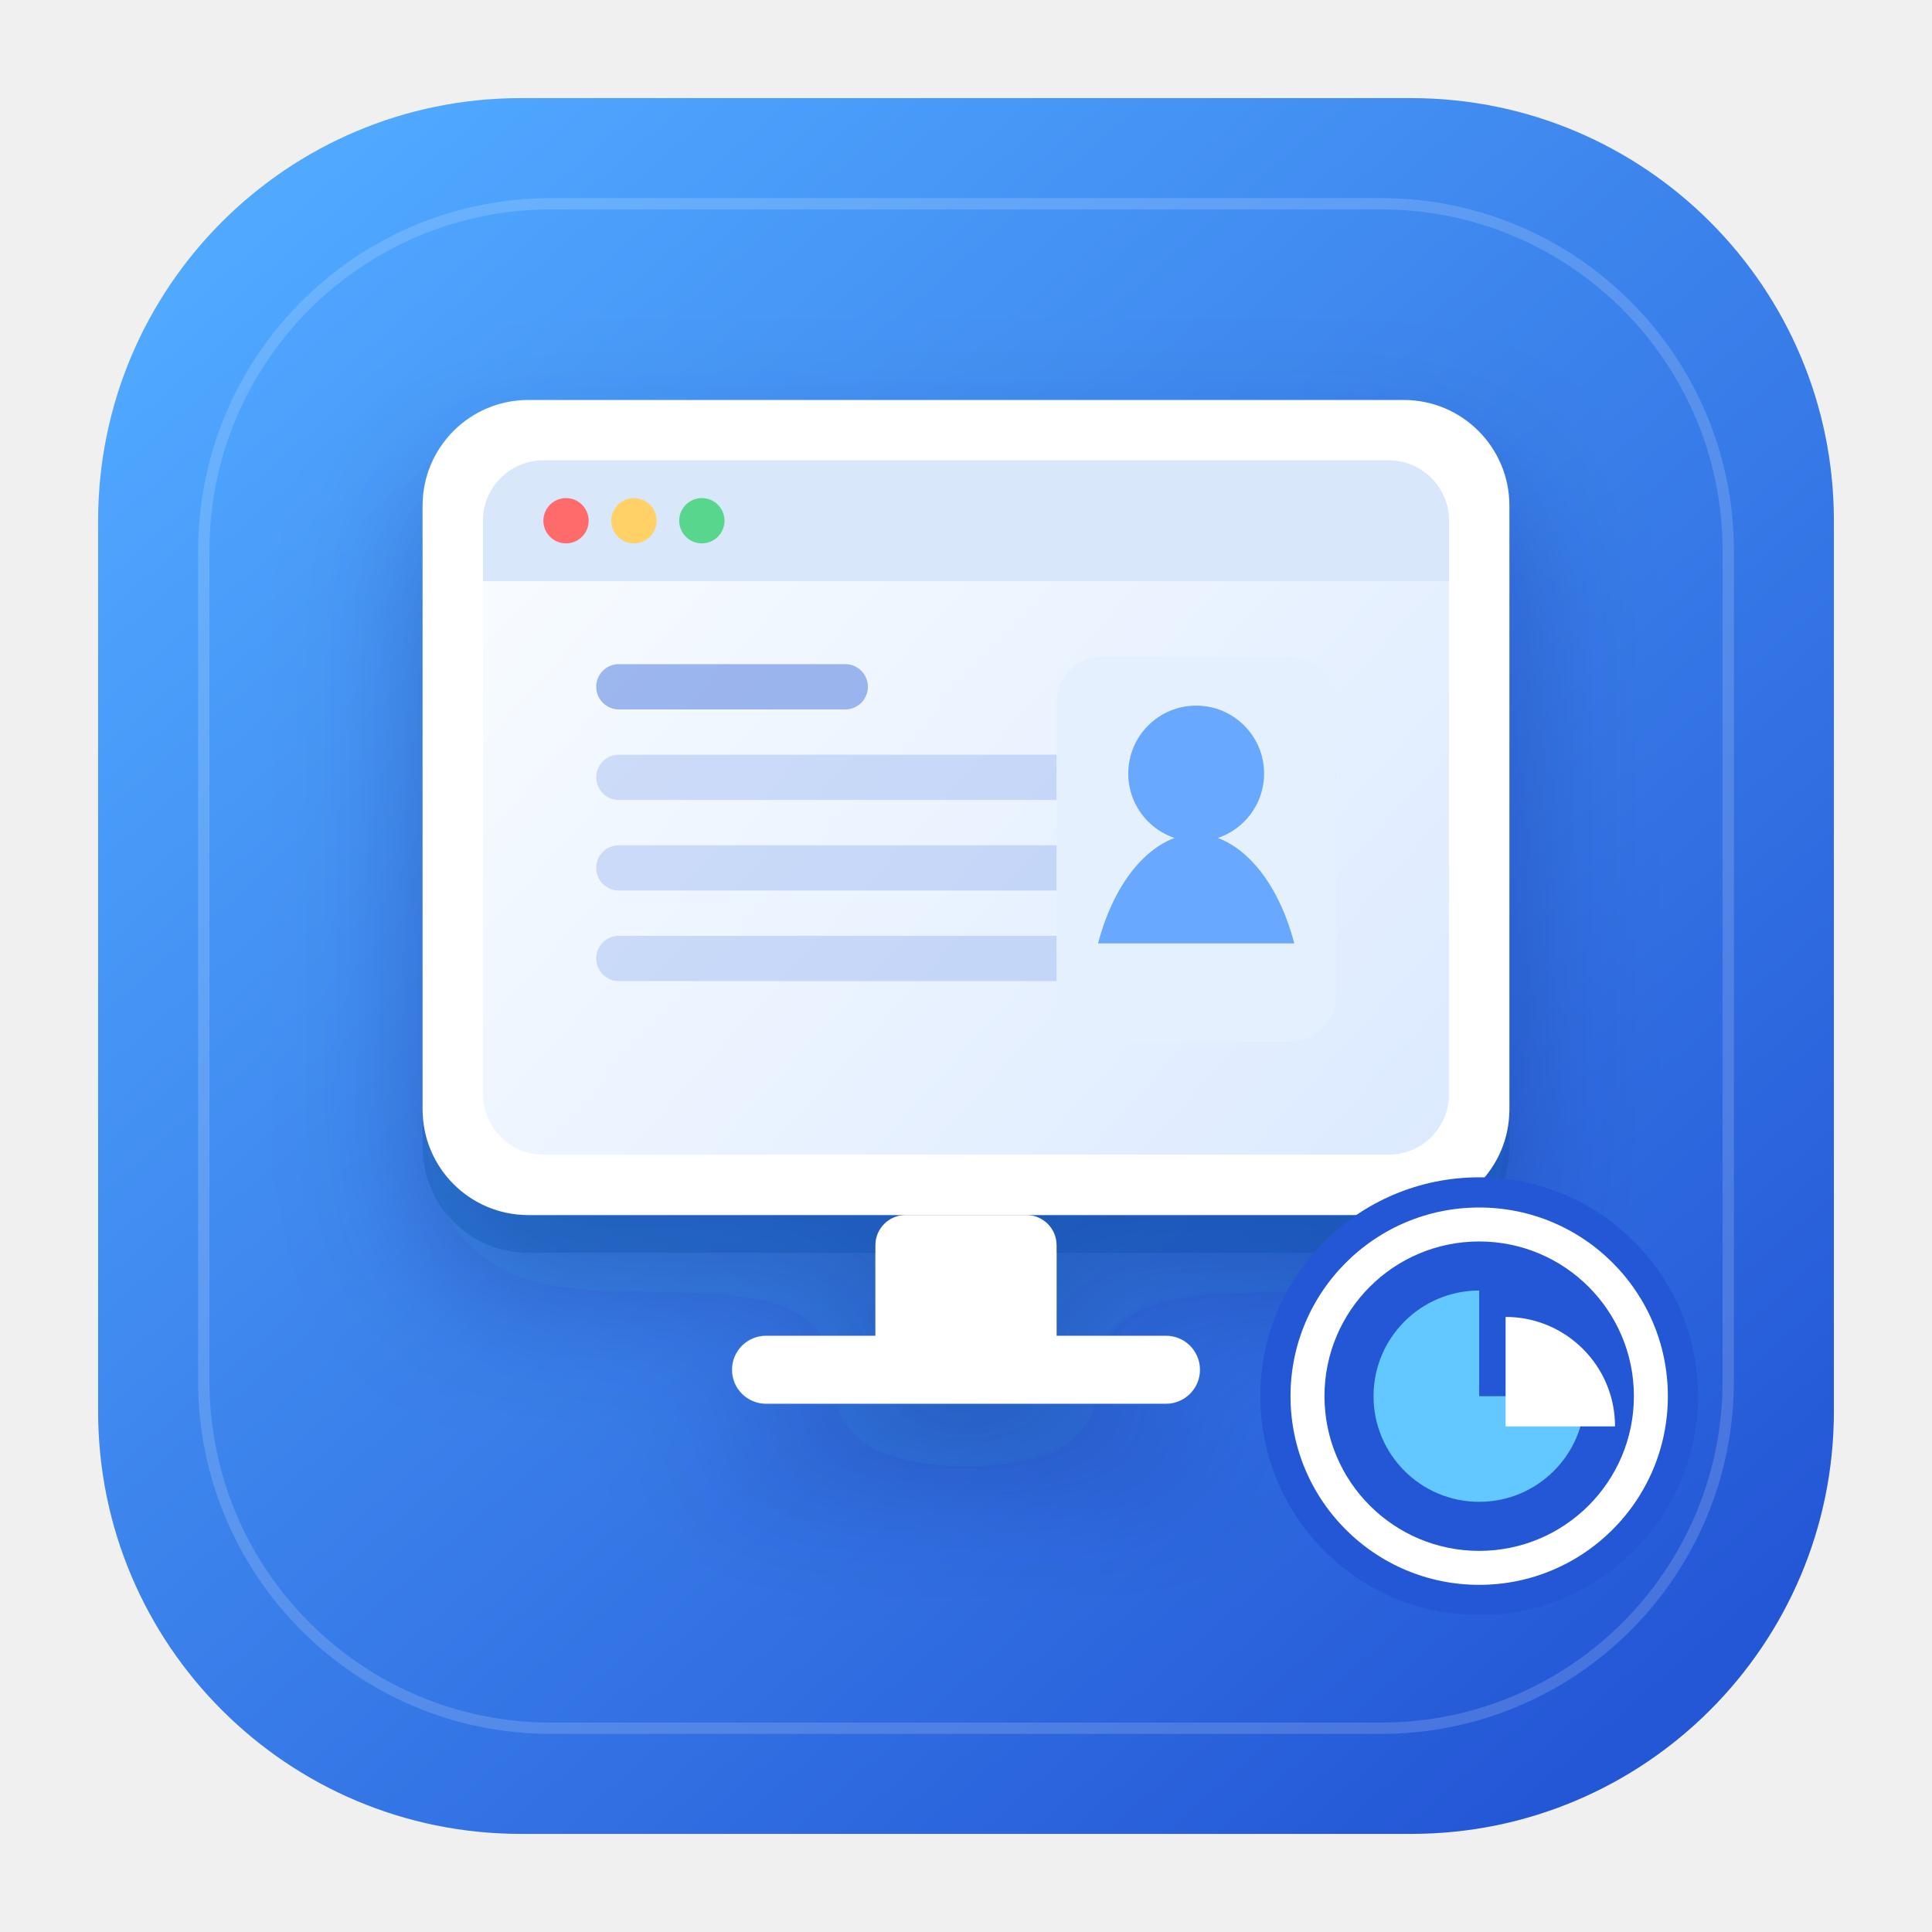
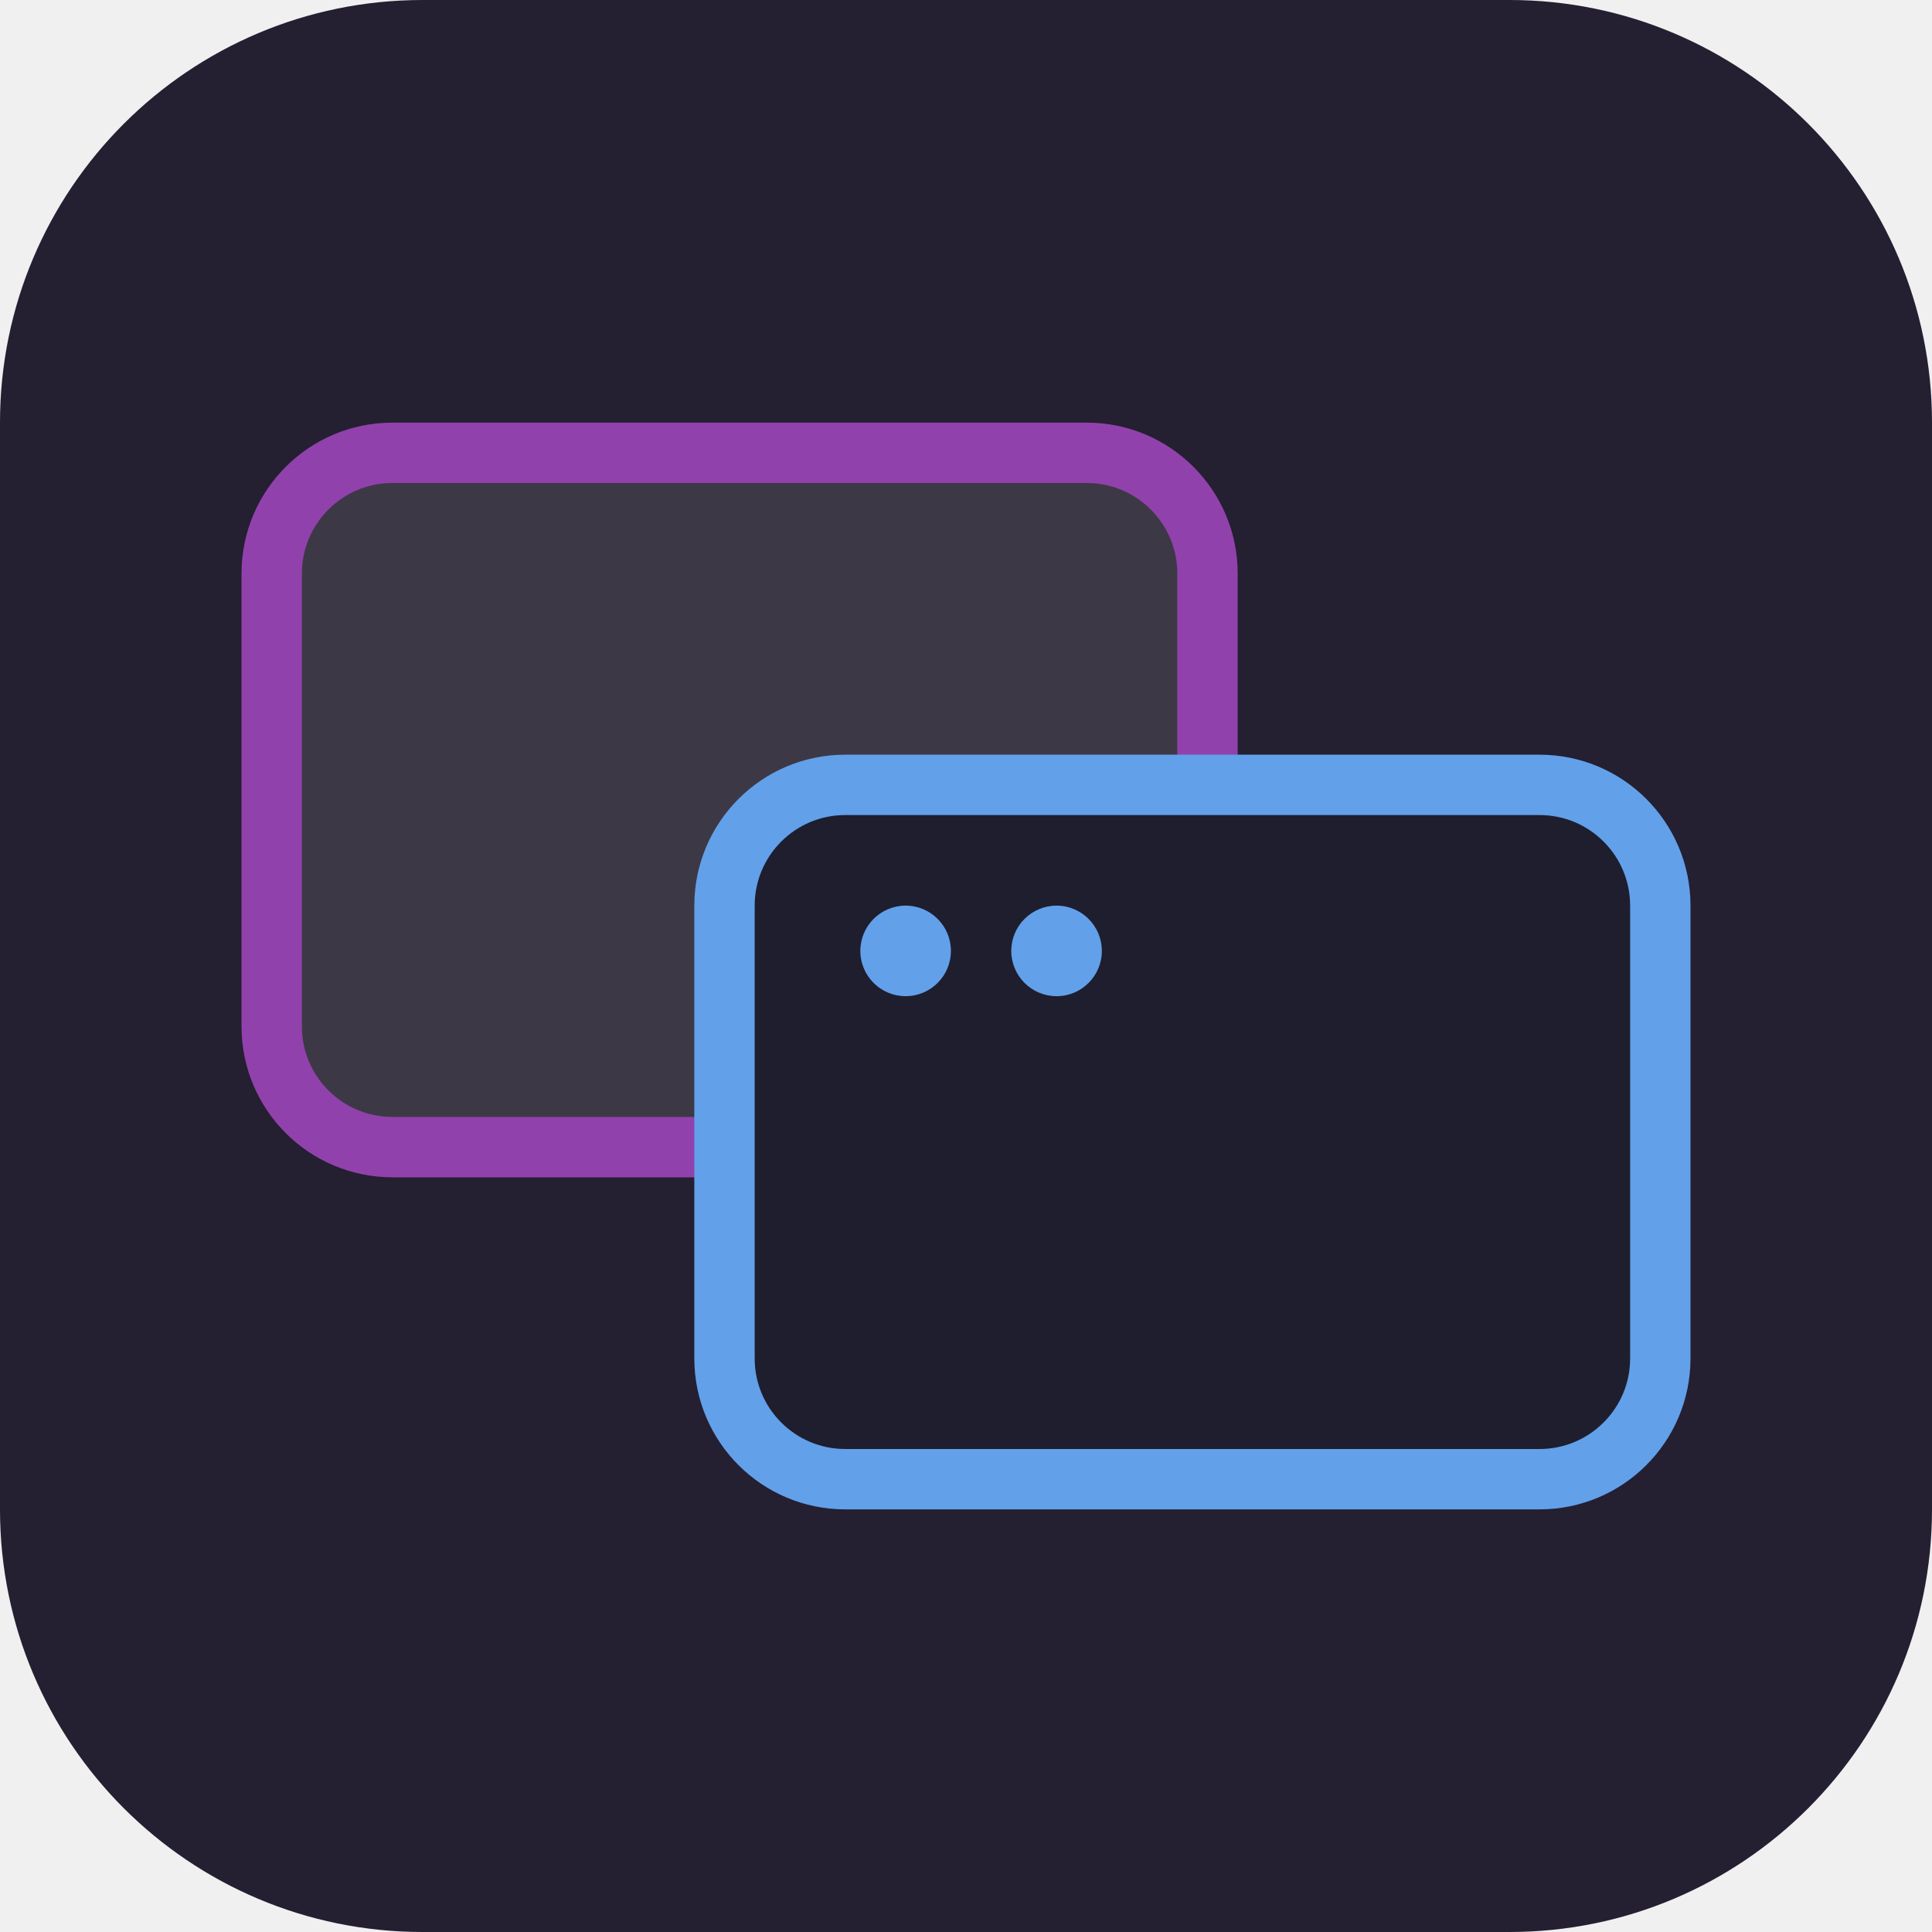
- <svg xmlns="http://www.w3.org/2000/svg" width="512" height="512" viewBox="0 0 512 512" role="img" aria-labelledby="title desc">
-   <defs>
-     <linearGradient id="bg" x1="76" y1="54" x2="430" y2="458" gradientUnits="userSpaceOnUse">
-       <stop offset="0" stop-color="#50A8FF" />
-       <stop offset="1" stop-color="#2457D6" />
-     </linearGradient>
-     <linearGradient id="screen" x1="150" y1="135" x2="362" y2="326" gradientUnits="userSpaceOnUse">
-       <stop offset="0" stop-color="#F7FBFF" />
-       <stop offset="1" stop-color="#DCEAFF" />
-     </linearGradient>
-     <filter id="shadow" x="-30%" y="-30%" width="160%" height="160%">
-       <feDropShadow dx="0" dy="18" stdDeviation="18" flood-color="#10245C" flood-opacity="0.28" />
-     </filter>
-   </defs>
-   <rect x="26" y="26" width="460" height="460" rx="112" fill="url(#bg)" />
-   <rect x="54" y="54" width="404" height="404" rx="92" fill="none" stroke="#FFFFFF" stroke-opacity="0.16" stroke-width="3" />
-   <g filter="url(#shadow)">
-     <rect x="112" y="116" width="288" height="216" rx="28" fill="#173D96" opacity="0.24" />
-     <rect x="112" y="106" width="288" height="216" rx="28" fill="#FFFFFF" />
-     <rect x="128" y="122" width="256" height="184" rx="16" fill="url(#screen)" />
-     <rect x="128" y="122" width="256" height="32" rx="16" fill="#D8E7FA" />
-     <rect x="128" y="138" width="256" height="16" fill="#D8E7FA" />
-     <circle cx="150" cy="138" r="6" fill="#FF6B6B" />
-     <circle cx="168" cy="138" r="6" fill="#FFD166" />
-     <circle cx="186" cy="138" r="6" fill="#58D68D" />
-     <g fill="#2457D6">
-       <rect x="158" y="176" width="72" height="12" rx="6" opacity="0.42" />
-       <rect x="158" y="200" width="196" height="12" rx="6" opacity="0.18" />
-       <rect x="158" y="224" width="156" height="12" rx="6" opacity="0.18" />
-       <rect x="158" y="248" width="178" height="12" rx="6" opacity="0.18" />
-     </g>
-     <rect x="280" y="174" width="74" height="102" rx="12" fill="#E5F0FF" />
-     <circle cx="317" cy="205" r="18" fill="#68A9FF" />
-     <path d="M291 250c5-19 16-29 26-29s21 10 26 29H291Z" fill="#68A9FF" />
-     <rect x="232" y="322" width="48" height="44" rx="8" fill="#FFFFFF" />
-     <rect x="194" y="354" width="124" height="18" rx="9" fill="#FFFFFF" />
-   </g>
-   <g transform="translate(346 324)">
-     <circle cx="46" cy="46" r="54" fill="#FFFFFF" stroke="#2457D6" stroke-width="8" />
-     <circle cx="46" cy="46" r="41" fill="#2457D6" />
-     <path d="M46 18a28 28 0 1 0 28 28H46V18Z" fill="#63C8FF" />
-     <path d="M53 25v29h29A29 29 0 0 0 53 25Z" fill="#FFFFFF" />
-   </g>
+ <svg xmlns="http://www.w3.org/2000/svg" width="128" height="128" viewBox="0 0 128 128">
+   <rect width="128" height="128" rx="28" fill="#241f31" />
+   <rect x="18" y="30" width="62" height="46" rx="8" fill="#3d3846" stroke="#9141ac" stroke-width="4" />
+   <rect x="48" y="52" width="62" height="46" rx="8" fill="#1e1e2e" stroke="#62a0ea" stroke-width="4" />
+   <circle cx="60" cy="63" r="3" fill="#62a0ea" />
+   <circle cx="70" cy="63" r="3" fill="#62a0ea" />
</svg>
